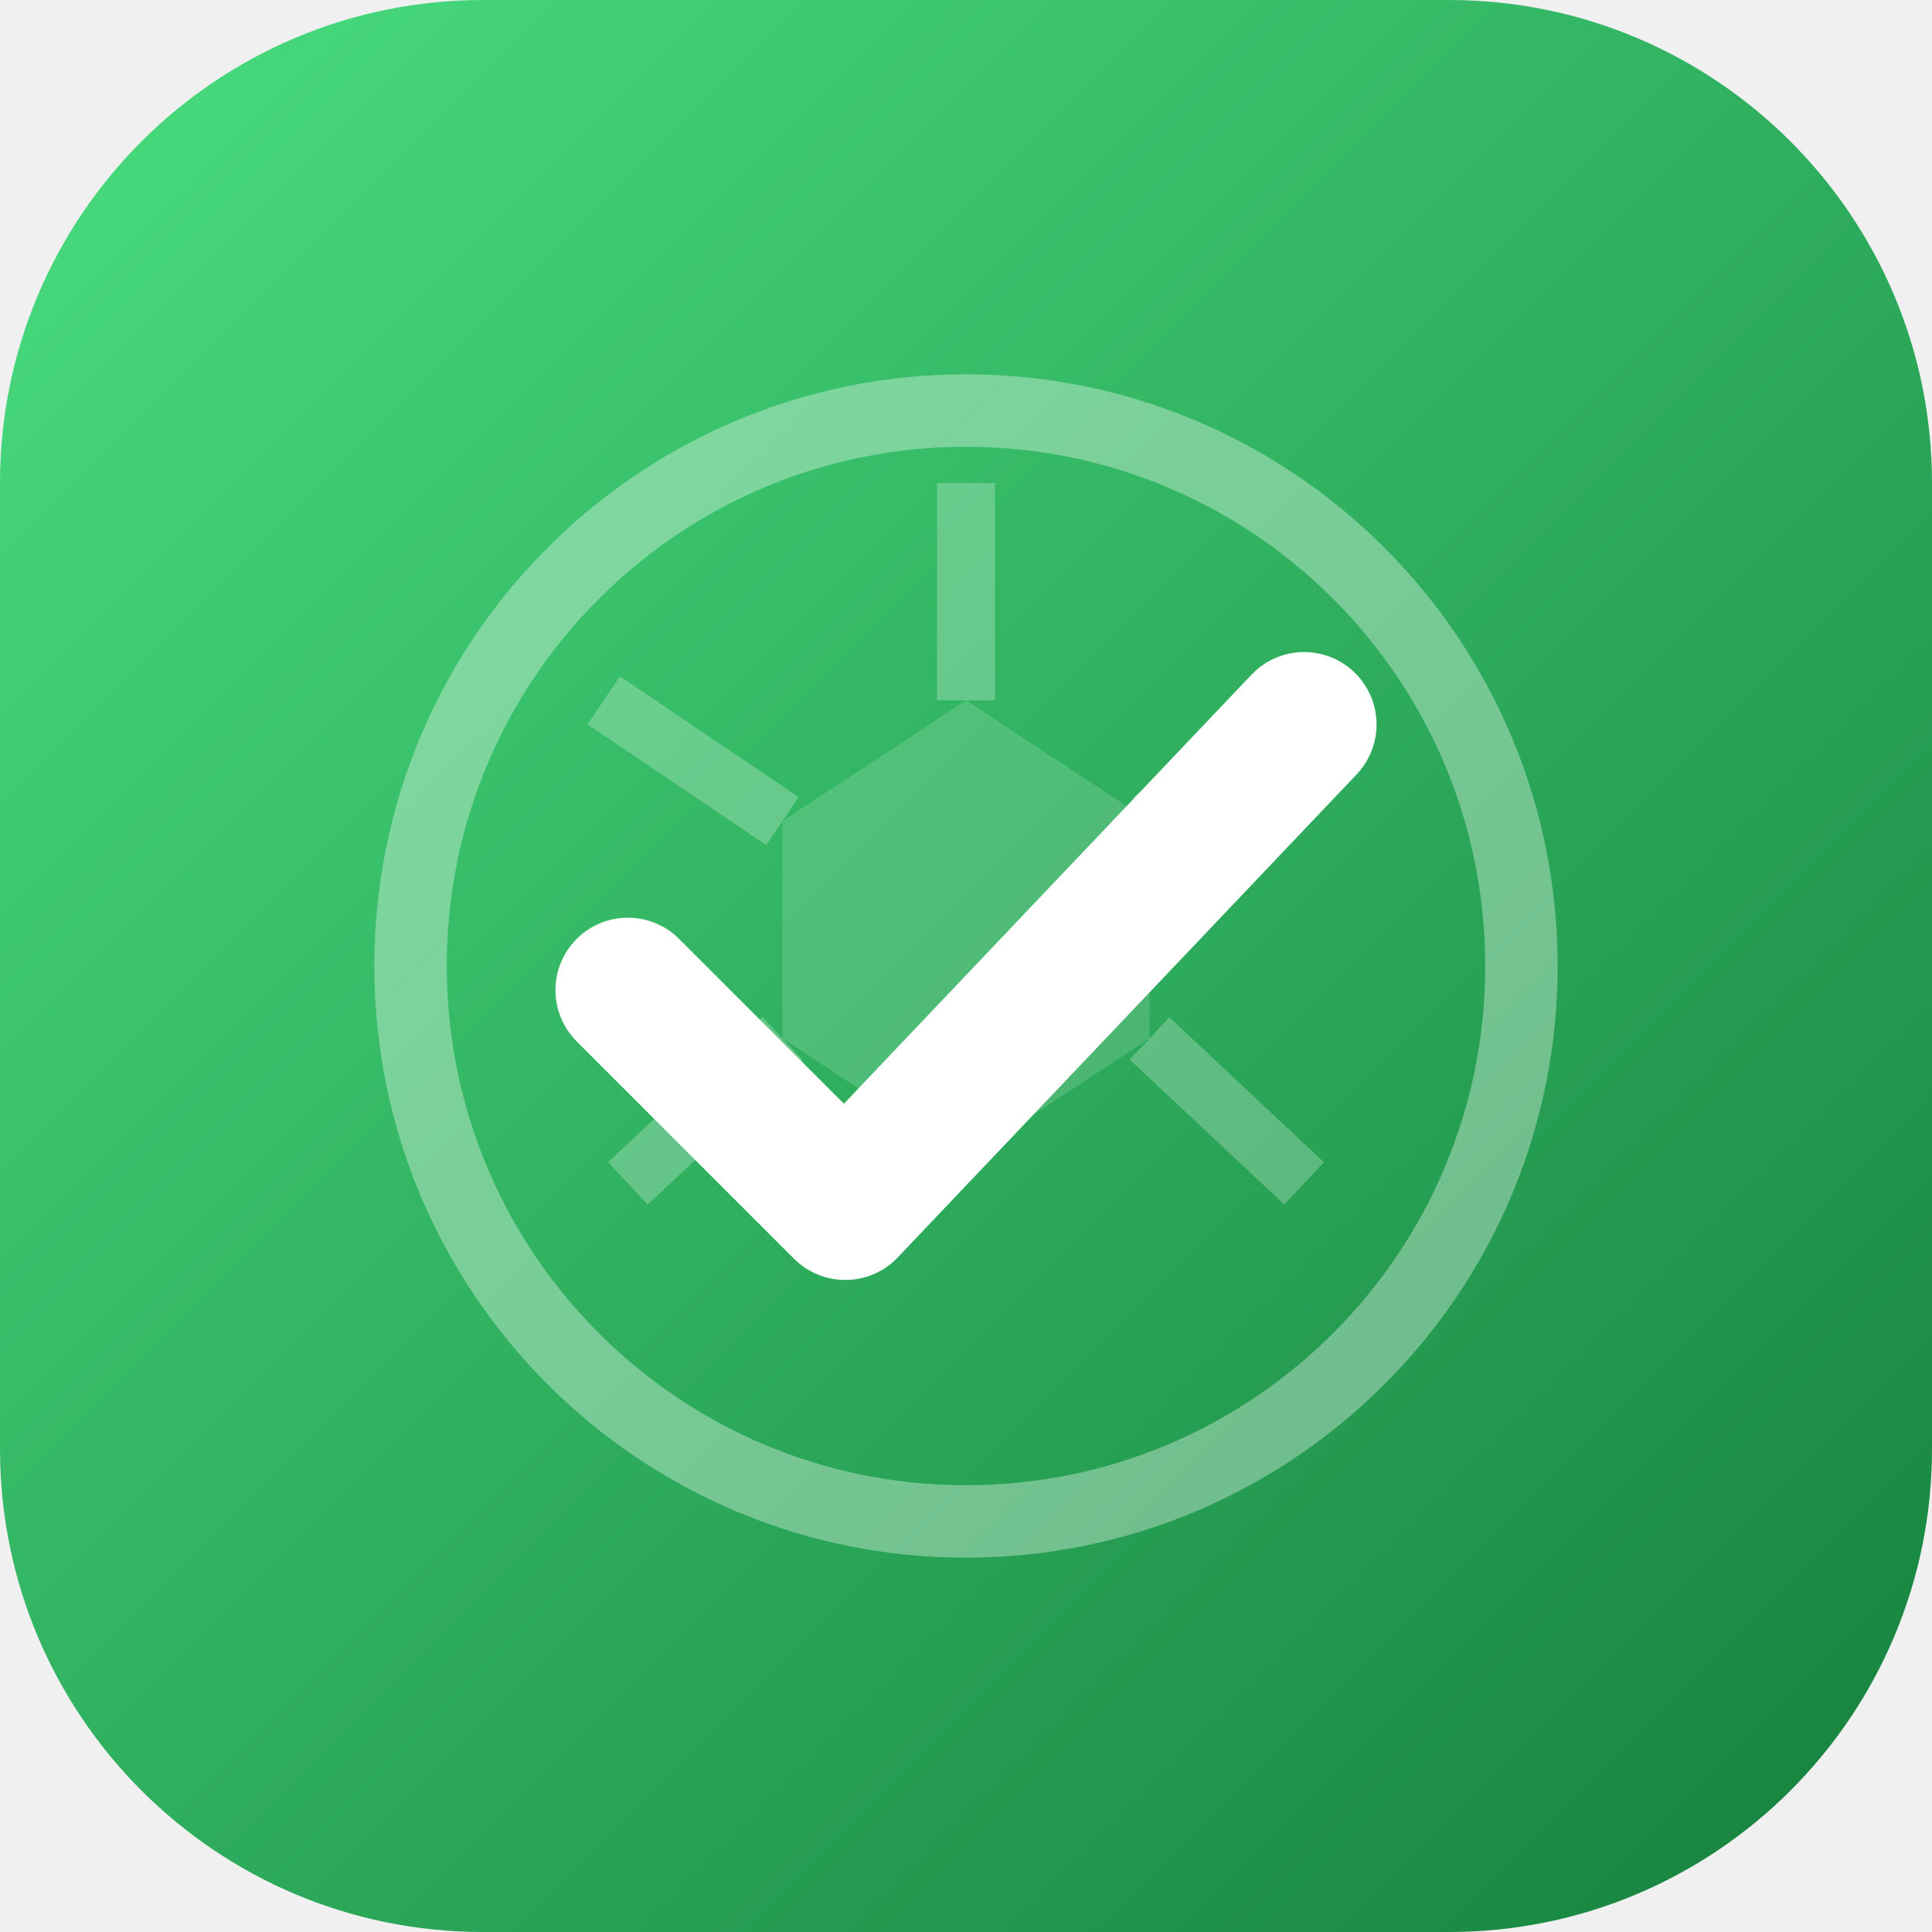
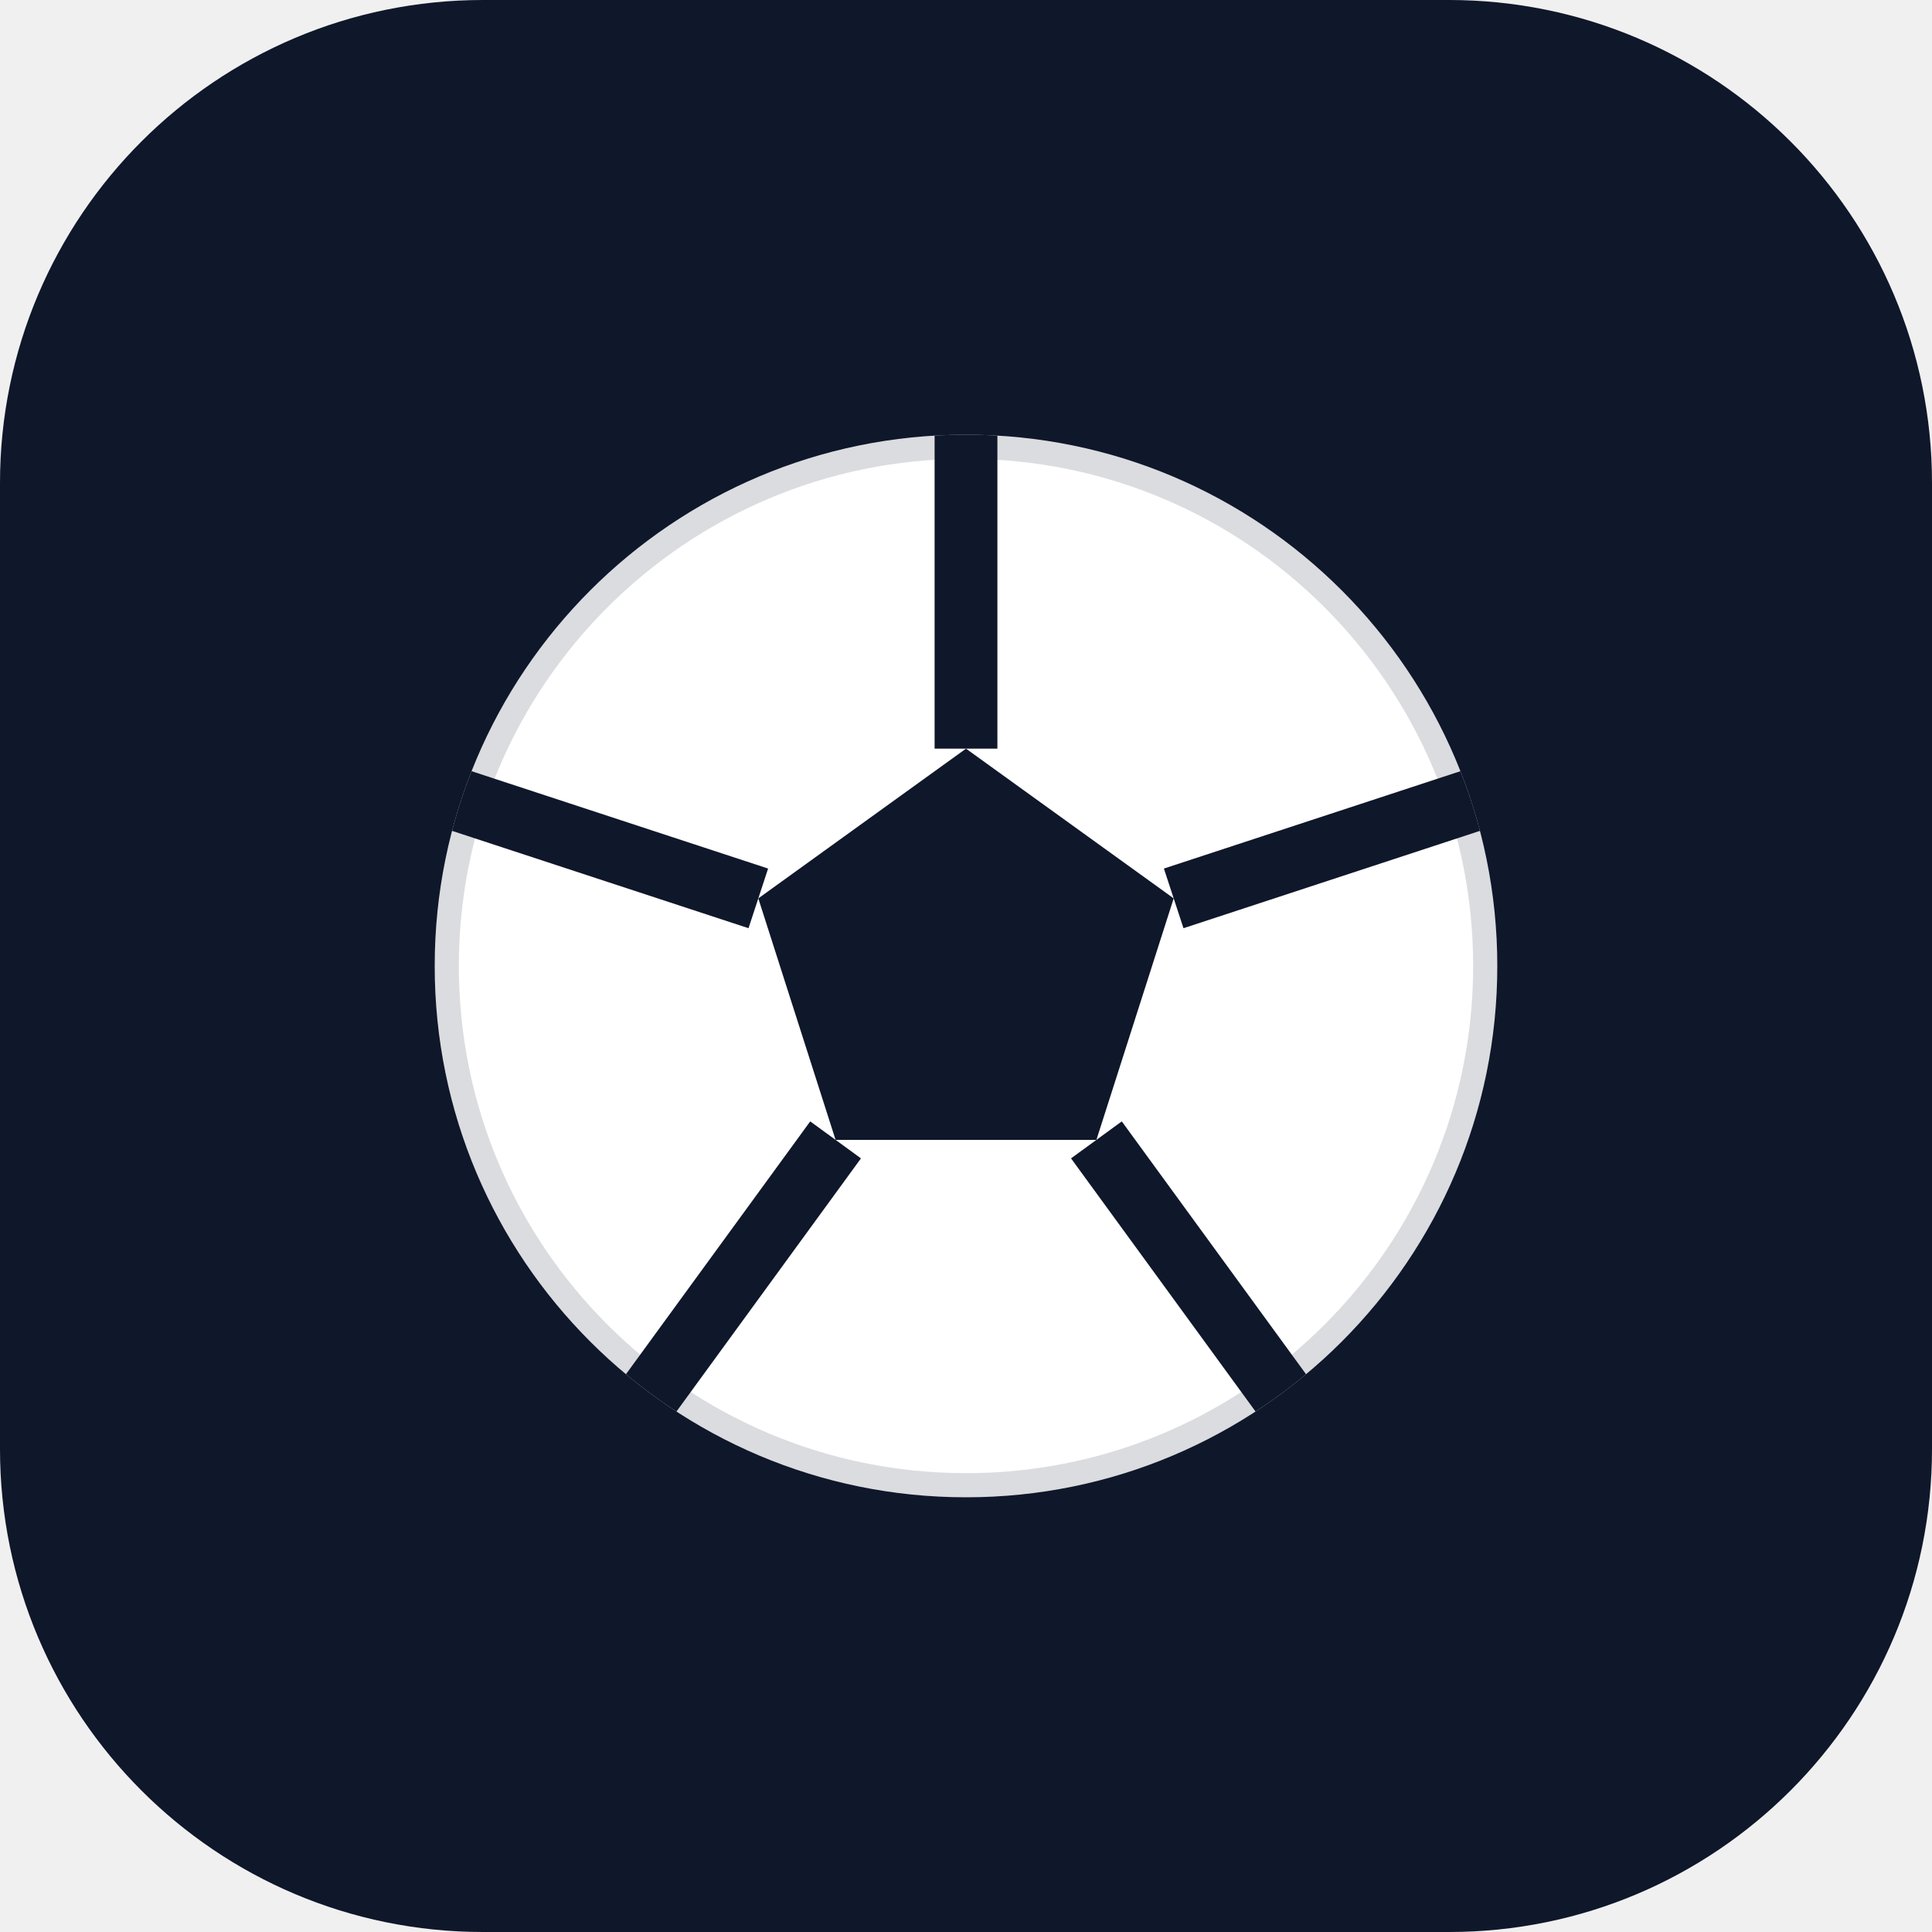
<svg xmlns="http://www.w3.org/2000/svg" width="40" height="40" viewBox="0 0 40 40" fill="none">
  <defs>
-     <linearGradient id="logo-bg" x1="0" y1="0" x2="40" y2="40" gradientUnits="userSpaceOnUse">
-       <stop offset="0%" stop-color="#4ade80" />
-       <stop offset="100%" stop-color="#15803d" />
-     </linearGradient>
+     <clipPath id="ball">
+       <circle cx="20" cy="20" r="11" />
+     </clipPath>
  </defs>
-   <rect width="40" height="40" rx="10" fill="url(#logo-bg)" />
-   <circle cx="20" cy="20" r="11.5" stroke="white" stroke-width="1.5" stroke-opacity="0.35" />
-   <polygon points="20,14.5 23.8,17 23.8,21.5 20,24 16.2,21.5 16.2,17" fill="white" fill-opacity="0.15" />
-   <line x1="23.8" y1="17" x2="27.5" y2="14.5" stroke="white" stroke-width="1.2" stroke-opacity="0.25" />
-   <line x1="16.2" y1="17" x2="12.5" y2="14.5" stroke="white" stroke-width="1.2" stroke-opacity="0.25" />
-   <line x1="23.8" y1="21.5" x2="27" y2="24.5" stroke="white" stroke-width="1.2" stroke-opacity="0.25" />
-   <line x1="16.2" y1="21.5" x2="13" y2="24.5" stroke="white" stroke-width="1.2" stroke-opacity="0.25" />
-   <line x1="20" y1="14.5" x2="20" y2="10" stroke="white" stroke-width="1.2" stroke-opacity="0.25" />
-   <path d="M13 20.5L17.5 25L27 15" stroke="white" stroke-width="3" stroke-linecap="round" stroke-linejoin="round" />
+   <rect width="40" height="40" rx="10" fill="#0f172a" />
+   <circle cx="20" cy="20" r="11" fill="white" />
+   <g clip-path="url(#ball)">
+     <polygon points="20,15.5 24.3,18.6 22.7,23.6 17.3,23.6 15.7,18.6" fill="#0f172a" />
+     <line x1="20" y1="15.5" x2="20" y2="8" stroke="#0f172a" stroke-width="1.3" />
+     <line x1="24.3" y1="18.6" x2="31" y2="16.4" stroke="#0f172a" stroke-width="1.3" />
+     <line x1="22.7" y1="23.6" x2="27" y2="29.5" stroke="#0f172a" stroke-width="1.3" />
+     <line x1="17.3" y1="23.6" x2="13" y2="29.5" stroke="#0f172a" stroke-width="1.3" />
+     <line x1="15.7" y1="18.6" x2="9" y2="16.4" stroke="#0f172a" stroke-width="1.3" />
+   </g>
+   <circle cx="20" cy="20" r="11" stroke="#0f172a" stroke-width="1" stroke-opacity="0.15" />
</svg>
